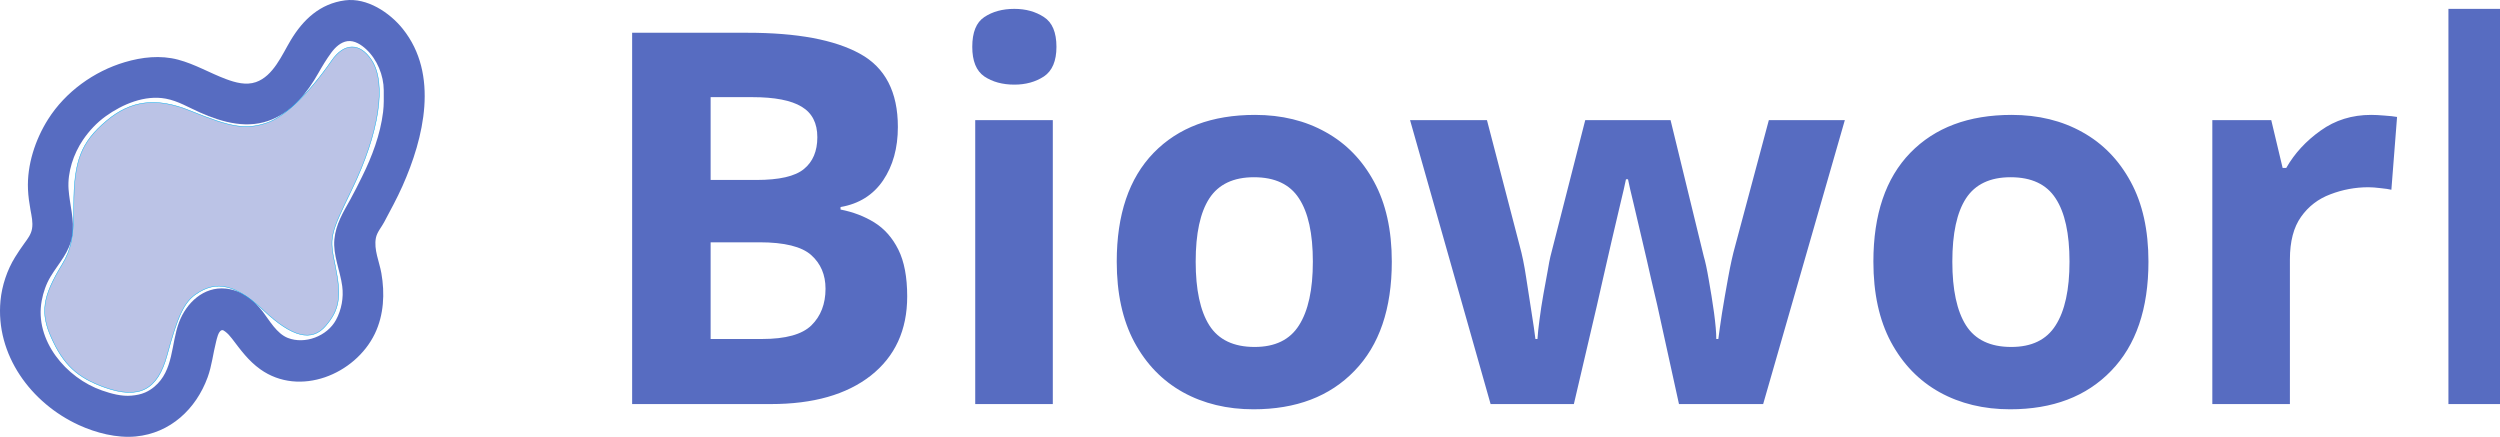
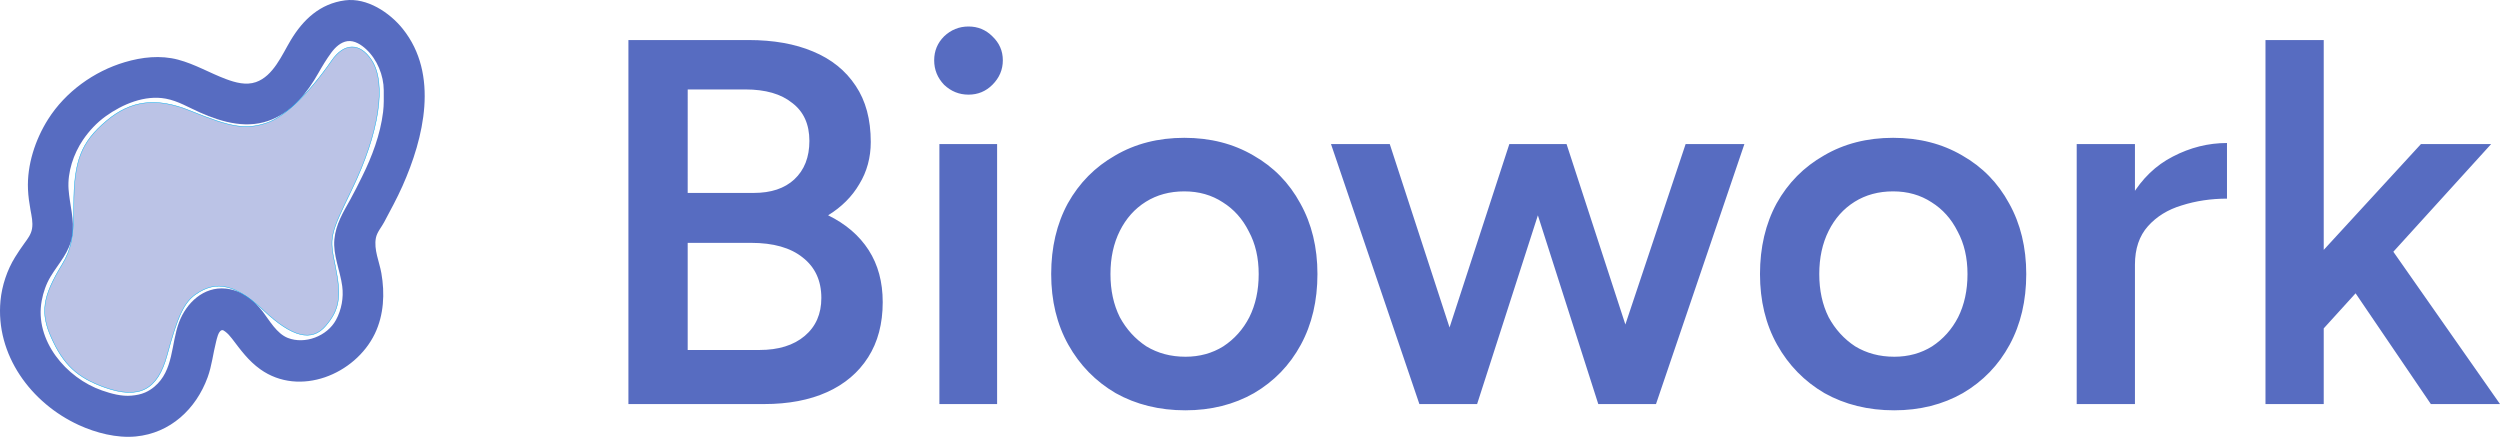
- <svg xmlns="http://www.w3.org/2000/svg" width="171.694mm" height="30mm" viewBox="0 0 171.694 30" xml:space="preserve">
-   <defs>
+ <svg xmlns="http://www.w3.org/2000/svg" width="171.694mm" height="30mm" viewBox="0 0 171.694 30" version="1.1" id="svg1" xml:space="preserve">
+   <defs id="defs1">
    <clipPath id="SvgjsClipPath1010">
-       <rect width="1000" height="1000" x="0" y="0" rx="350" ry="350" />
+       <rect width="1000" height="1000" x="0" y="0" rx="350" ry="350" id="rect2" />
    </clipPath>
  </defs>
  <g id="layer1" transform="translate(-8.976987)">
-     <g clip-path="url(#SvgjsClipPath1010)" transform="matrix(0.05947368,0,0,0.05947368,-6.17446,-15.12525)">
-       <g transform="matrix(0.3661088,0,0,0.3661088,150,150)">
-         <path id="path1" style="fill:#576cc1;fill-opacity:1;stroke:none" d="m 1374.25,286.076 c -77.971,10.267 -131.631,59.963 -171.034,125.639 -27.661,46.103 -54.894,113.19 -109.978,132.249 -31.042,10.74 -64.559,1.564 -94.293,-9.552 -51.138,-19.118 -98.062,-47.308 -151.242,-61.328 -55.651,-14.671 -113.631,-8.17 -168.047,7.977 -97.454,28.918 -187.125,93.667 -241.751,179.923 -40.748,64.343 -66.858,144.523 -63.497,221.262 0.947,21.628 3.982,43.101 7.828,64.418 3.575,19.813 8.319,39.557 4.939,59.75 -2.991,17.869 -13.637,31.493 -23.997,45.746 -10.377,14.277 -20.193,28.868 -29.489,43.879 -25.124,40.571 -41.46,89.736 -45.984,137.238 -16.263,170.778 96.229,323.25 247.244,392.397 53.841,24.653 119.55,41.649 179.25,35.964 108.901,-10.37 190.13,-86.173 226.814,-186.56 13.316,-36.44 17.09,-74.728 26.637,-112.031 2.458,-9.603 6.935,-32.522 17.329,-36.526 4.117,-1.586 8.047,1.699 11.166,3.995 8.313,6.12 15.348,14.089 21.581,22.261 27.608,36.199 51.859,70.114 89.517,96.962 123.705,88.197 298.998,16.297 361.059,-111.899 28.674,-59.231 31.924,-127.598 20.702,-191.387 -6.308,-35.854 -24.296,-74.304 -17.224,-111.098 3.464,-18.024 17.485,-33.622 25.909,-49.48 19.958,-37.572 40.481,-74.992 57.809,-113.898 67.677,-151.959 115.911,-352.371 1.223,-495.738 C 1515.425,324.617 1443.863,276.909 1374.25,286.076 m 7.469,128.72 c 22.429,-3.205 44.099,11.262 59.75,25.837 34.129,31.786 54.852,81.953 55.081,128.859 0.114,23.261 0.758,45.854 -2.132,69.086 -8.828,70.95 -34.595,139.76 -66.251,203.523 -11.964,24.099 -23.882,48.388 -36.984,71.887 -22.873,41.024 -45.822,78.098 -50.385,126.035 -4.698,49.359 18.415,99.11 24.779,147.508 4.76,36.204 -2.21,74.327 -19.624,106.43 -27.916,51.465 -97.965,77.938 -151.888,56.892 -35.045,-13.678 -57.528,-54.566 -79.247,-83.032 -28.391,-37.21 -68.965,-68.032 -116.807,-72.662 -69.746,-6.749 -123.943,44.837 -147.111,106.271 -25.676,68.083 -16.559,151.987 -77.885,203.294 -8.918,7.461 -18.27,13.379 -28.941,18.097 -13.8,6.101 -28.033,8.563 -42.945,9.982 -31.18,2.967 -64.25,-6.218 -93.359,-16.325 -112.802,-39.167 -213.482,-157.999 -190.024,-283.2 4.913,-26.221 13.95,-52.736 27.769,-75.621 26.291,-43.54 60.364,-77.335 68.5,-129.77 7.741,-49.891 -8.277,-97.217 -11.657,-146.574 -3.657,-53.403 15.686,-111.186 45.426,-154.977 19.611,-28.876 43.704,-54.578 72.124,-74.958 53.078,-38.062 123.256,-67.671 189.52,-55.174 38.778,7.313 71.808,27.73 107.363,43.439 72.41,31.993 152.327,54.028 228.73,21.482 65.276,-27.806 110.205,-84.61 144.311,-144.847 12.846,-22.688 25.831,-44.356 41.33,-65.352 12.15,-16.458 29.358,-33.101 50.558,-36.13 z" />
+     <g clip-path="url(#SvgjsClipPath1010)" id="g2" transform="matrix(0.05947368,0,0,0.05947368,-6.17446,-15.12525)">
+       <g transform="matrix(0.3661088,0,0,0.3661088,150,150)" id="g1">
+         <svg version="1.1" width="1912" height="1912" viewBox="0 0 1912 1912" id="svg1-9">
+           <path id="path1" style="fill:#576cc1;fill-opacity:1;stroke:none" d="m 1374.25,286.076 c -77.971,10.267 -131.631,59.963 -171.034,125.639 -27.661,46.103 -54.894,113.19 -109.978,132.249 -31.042,10.74 -64.559,1.564 -94.293,-9.552 -51.138,-19.118 -98.062,-47.308 -151.242,-61.328 -55.651,-14.671 -113.631,-8.17 -168.047,7.977 -97.454,28.918 -187.125,93.667 -241.751,179.923 -40.748,64.343 -66.858,144.523 -63.497,221.262 0.947,21.628 3.982,43.101 7.828,64.418 3.575,19.813 8.319,39.557 4.939,59.75 -2.991,17.869 -13.637,31.493 -23.997,45.746 -10.377,14.277 -20.193,28.868 -29.489,43.879 -25.124,40.571 -41.46,89.736 -45.984,137.238 -16.263,170.778 96.229,323.25 247.244,392.397 53.841,24.653 119.55,41.649 179.25,35.964 108.901,-10.37 190.13,-86.173 226.814,-186.56 13.316,-36.44 17.09,-74.728 26.637,-112.031 2.458,-9.603 6.935,-32.522 17.329,-36.526 4.117,-1.586 8.047,1.699 11.166,3.995 8.313,6.12 15.348,14.089 21.581,22.261 27.608,36.199 51.859,70.114 89.517,96.962 123.705,88.197 298.998,16.297 361.059,-111.899 28.674,-59.231 31.924,-127.598 20.702,-191.387 -6.308,-35.854 -24.296,-74.304 -17.224,-111.098 3.464,-18.024 17.485,-33.622 25.909,-49.48 19.958,-37.572 40.481,-74.992 57.809,-113.898 67.677,-151.959 115.911,-352.371 1.223,-495.738 C 1515.425,324.617 1443.863,276.909 1374.25,286.076 m 7.469,128.72 c 22.429,-3.205 44.099,11.262 59.75,25.837 34.129,31.786 54.852,81.953 55.081,128.859 0.114,23.261 0.758,45.854 -2.132,69.086 -8.828,70.95 -34.595,139.76 -66.251,203.523 -11.964,24.099 -23.882,48.388 -36.984,71.887 -22.873,41.024 -45.822,78.098 -50.385,126.035 -4.698,49.359 18.415,99.11 24.779,147.508 4.76,36.204 -2.21,74.327 -19.624,106.43 -27.916,51.465 -97.965,77.938 -151.888,56.892 -35.045,-13.678 -57.528,-54.566 -79.247,-83.032 -28.391,-37.21 -68.965,-68.032 -116.807,-72.662 -69.746,-6.749 -123.943,44.837 -147.111,106.271 -25.676,68.083 -16.559,151.987 -77.885,203.294 -8.918,7.461 -18.27,13.379 -28.941,18.097 -13.8,6.101 -28.033,8.563 -42.945,9.982 -31.18,2.967 -64.25,-6.218 -93.359,-16.325 -112.802,-39.167 -213.482,-157.999 -190.024,-283.2 4.913,-26.221 13.95,-52.736 27.769,-75.621 26.291,-43.54 60.364,-77.335 68.5,-129.77 7.741,-49.891 -8.277,-97.217 -11.657,-146.574 -3.657,-53.403 15.686,-111.186 45.426,-154.977 19.611,-28.876 43.704,-54.578 72.124,-74.958 53.078,-38.062 123.256,-67.671 189.52,-55.174 38.778,7.313 71.808,27.73 107.363,43.439 72.41,31.993 152.327,54.028 228.73,21.482 65.276,-27.806 110.205,-84.61 144.311,-144.847 12.846,-22.688 25.831,-44.356 41.33,-65.352 12.15,-16.458 29.358,-33.101 50.558,-36.13 z" />
+         </svg>
      </g>
-       <path id="path5" style="fill:#576cc1;fill-opacity:0.403;stroke:#01aaeb;stroke-width:0.118;stroke-dasharray:none" d="m 61.128,100.564 c -7.114,-2.522 -10.728,-5.888 -13.879,-12.928 -2.9,-6.478 -2.284,-10.652 2.8,-18.982 2.357,-3.862 3.025,-7.232 3.029,-15.287 0.006,-11.583 1.879,-16.437 8.489,-21.999 6.38,-5.369 13.021,-6.163 21.767,-2.604 10.746,4.373 14.366,4.946 19.832,3.142 4.608,-1.521 10.897,-7.559 16.867,-16.194 3.222,-4.661 7.339,-4.699 10.354,-0.098 3.934,6.003 1.98,18.864 -5.083,33.466 -5.822,12.036 -5.907,12.424 -4.349,19.927 1.653,7.964 1.106,11.392 -2.484,15.573 -3.616,4.211 -8.633,2.989 -15.991,-3.893 -7.332,-6.858 -12.357,-8.077 -17.745,-4.303 -3.033,2.125 -4.684,5.635 -7.435,15.813 -2.443,9.039 -7.255,11.529 -16.171,8.368 z" transform="matrix(4.448747,0,0,4.448747,103.8184,254.3185)" />
+       <path style="fill:#576cc1;fill-opacity:0.403;stroke:#01aaeb;stroke-width:0.118;stroke-dasharray:none" d="m 61.128,100.564 c -7.114,-2.522 -10.728,-5.888 -13.879,-12.928 -2.9,-6.478 -2.284,-10.652 2.8,-18.982 2.357,-3.862 3.025,-7.232 3.029,-15.287 0.006,-11.583 1.879,-16.437 8.489,-21.999 6.38,-5.369 13.021,-6.163 21.767,-2.604 10.746,4.373 14.366,4.946 19.832,3.142 4.608,-1.521 10.897,-7.559 16.867,-16.194 3.222,-4.661 7.339,-4.699 10.354,-0.098 3.934,6.003 1.98,18.864 -5.083,33.466 -5.822,12.036 -5.907,12.424 -4.349,19.927 1.653,7.964 1.106,11.392 -2.484,15.573 -3.616,4.211 -8.633,2.989 -15.991,-3.893 -7.332,-6.858 -12.357,-8.077 -17.745,-4.303 -3.033,2.125 -4.684,5.635 -7.435,15.813 -2.443,9.039 -7.255,11.529 -16.171,8.368 z" id="path5" transform="matrix(4.448747,0,0,4.448747,103.8184,254.3185)" />
    </g>
-     <text xml:space="preserve" style="font-style:normal;font-variant:normal;font-weight:600;font-stretch:normal;font-size:35.714px;font-family:Figtree;-inkscape-font-specification:'Figtree, Semi-Bold';font-variant-ligatures:normal;font-variant-caps:normal;font-variant-numeric:normal;font-variant-east-asian:normal;text-align:start;writing-mode:lr-tb;direction:ltr;text-anchor:start;fill:#576cc1;fill-opacity:1;stroke-width:2.981;stroke-dasharray:none" x="49.171" y="27.75" id="text1">
-       <tspan style="font-style:normal;font-variant:normal;font-weight:600;font-stretch:normal;font-size:35.714px;font-family:Figtree;-inkscape-font-specification:'Figtree, Semi-Bold';font-variant-ligatures:normal;font-variant-caps:normal;font-variant-numeric:normal;font-variant-east-asian:normal;fill:#576cc1;fill-opacity:1;stroke-width:2.981;stroke-dasharray:none" x="49.171" y="27.75">Biowork</tspan>
-     </text>
+     <path d="M 52.135,27.75 V 2.75 h 8.25 q 2.571,0 4.429,0.786 1.893,0.786 2.929,2.357 1.036,1.536 1.036,3.857 0,1.607 -0.786,2.893 -0.75,1.286 -2.143,2.143 1.821,0.893 2.786,2.393 0.964,1.5 0.964,3.571 0,2.214 -1,3.786 -1,1.571 -2.821,2.393 -1.821,0.821 -4.321,0.821 z m 4.071,-3.714 h 4.929 q 1.964,0 3.107,-0.964 1.143,-0.964 1.143,-2.607 0,-1.786 -1.286,-2.786 -1.25,-1 -3.536,-1 h -4.357 z m 0,-10.786 h 4.536 q 1.786,0 2.786,-0.929 1.036,-0.964 1.036,-2.643 0,-1.714 -1.179,-2.607 Q 62.242,6.143 60.171,6.143 H 56.207 Z M 73.492,27.75 V 9.893 h 3.964 V 27.75 Z M 75.492,6.5 q -0.964,0 -1.679,-0.679 -0.679,-0.714 -0.679,-1.679 0,-0.964 0.679,-1.643 0.714,-0.679 1.679,-0.679 0.964,0 1.643,0.679 0.714,0.679 0.714,1.643 0,0.964 -0.714,1.679 -0.679,0.679 -1.643,0.679 z M 90.385,28.179 q -2.679,0 -4.786,-1.179 -2.071,-1.214 -3.25,-3.321 -1.179,-2.107 -1.179,-4.857 0,-2.75 1.143,-4.857 1.179,-2.107 3.25,-3.286 2.071,-1.214 4.75,-1.214 2.679,0 4.75,1.214 2.071,1.179 3.214,3.286 1.179,2.107 1.179,4.857 0,2.75 -1.143,4.857 -1.143,2.107 -3.214,3.321 -2.071,1.179 -4.714,1.179 z m 0,-3.679 q 1.464,0 2.607,-0.714 1.143,-0.75 1.786,-2 0.643,-1.286 0.643,-2.964 0,-1.679 -0.679,-2.929 -0.643,-1.286 -1.786,-2 -1.143,-0.75 -2.643,-0.75 -1.5,0 -2.643,0.714 -1.143,0.714 -1.786,2 -0.643,1.286 -0.643,2.964 0,1.679 0.643,2.964 0.679,1.25 1.821,2 1.179,0.714 2.679,0.714 z m 28.393,3.25 5.964,-17.857 h 4.036 l -6.071,17.857 z m -11.964,0 5.821,-17.857 h 3.536 l -5.75,17.857 z m -0.357,0 -6.071,-17.857 h 4.036 l 5.821,17.857 z m 12.286,0 L 113.028,9.893 h 3.536 l 5.821,17.857 z m 20.321,0.429 q -2.679,0 -4.786,-1.179 -2.071,-1.214 -3.25,-3.321 -1.179,-2.107 -1.179,-4.857 0,-2.75 1.143,-4.857 1.179,-2.107 3.25,-3.286 2.071,-1.214 4.75,-1.214 2.679,0 4.75,1.214 2.071,1.179 3.214,3.286 1.179,2.107 1.179,4.857 0,2.75 -1.143,4.857 -1.143,2.107 -3.214,3.321 -2.071,1.179 -4.714,1.179 z m 0,-3.679 q 1.464,0 2.607,-0.714 1.143,-0.75 1.786,-2 0.643,-1.286 0.643,-2.964 0,-1.679 -0.679,-2.929 -0.643,-1.286 -1.786,-2 -1.143,-0.75 -2.643,-0.75 -1.5,0 -2.643,0.714 -1.143,0.714 -1.786,2 -0.643,1.286 -0.643,2.964 0,1.679 0.643,2.964 0.679,1.25 1.821,2 1.179,0.714 2.679,0.714 z m 15.179,-6.25 q 0,-2.893 1.107,-4.75 1.107,-1.857 2.857,-2.75 1.786,-0.929 3.714,-0.929 v 3.821 q -1.643,0 -3.107,0.464 -1.429,0.429 -2.321,1.429 -0.893,1 -0.893,2.643 z m -2.643,9.5 V 9.893 h 4 v 17.857 z m 16.786,-5 -2.429,-2.75 9.286,-10.107 h 4.821 z m -3.821,5 V 2.75 h 4 V 27.75 Z m 11.357,0 -6.286,-9.25 2.607,-2.786 8.429,12.036 z" id="text1" style="font-weight:600;font-size:35.714px;font-family:Figtree;-inkscape-font-specification:'Figtree, Semi-Bold';fill:#576cc1;stroke-width:2.981" aria-label="Biowork" />
  </g>
</svg>
